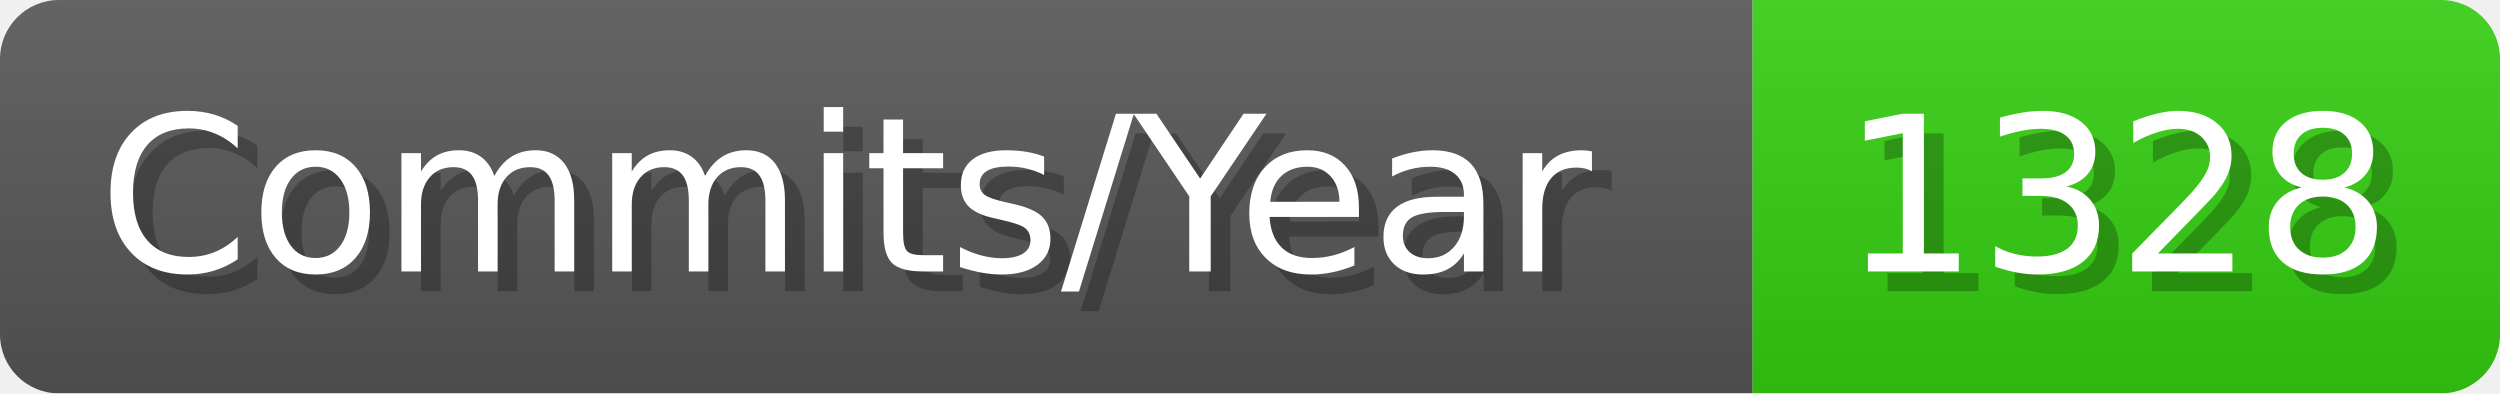
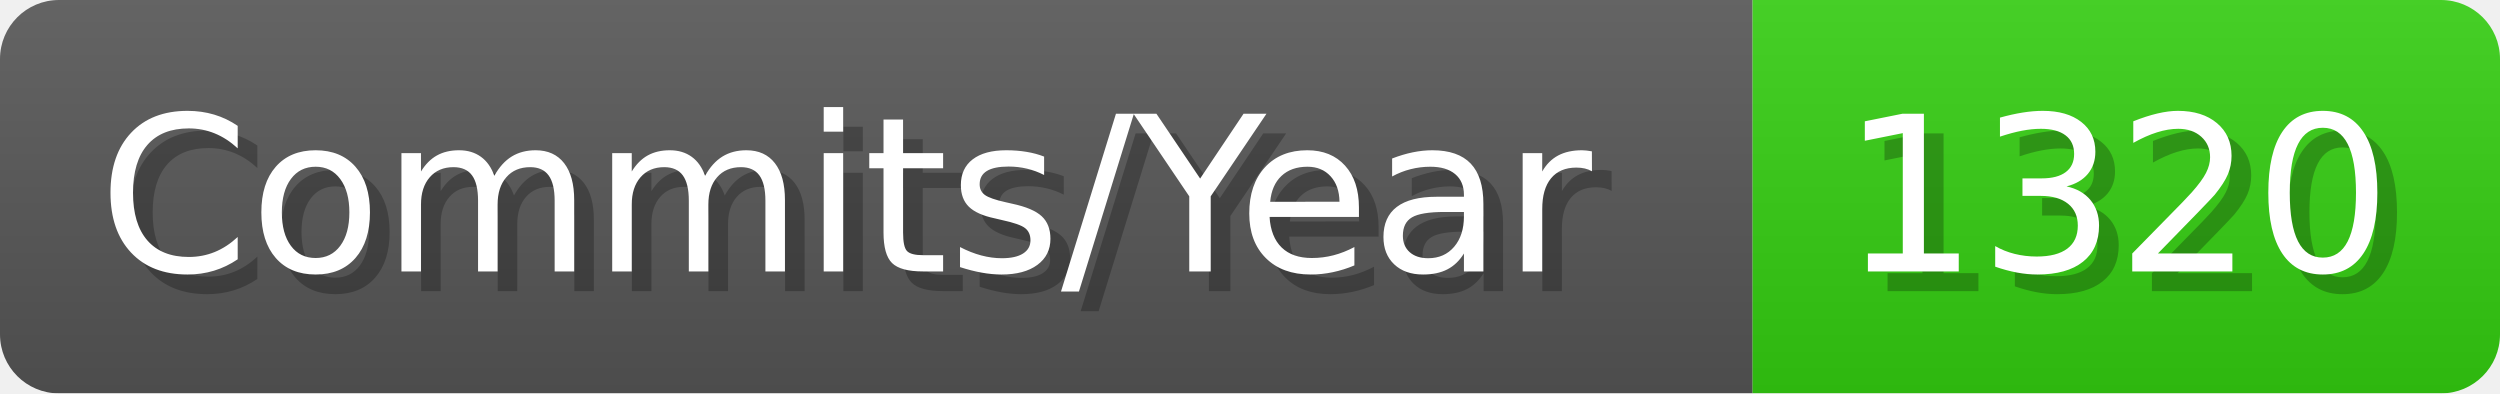
- <svg xmlns="http://www.w3.org/2000/svg" width="127.1" height="20" viewBox="0 0 1271 200" role="img" aria-label="Commits/Year: 1328">
+ <svg xmlns="http://www.w3.org/2000/svg" width="127.1" height="20" viewBox="0 0 1271 200" role="img" aria-label="Commits/Year: 1320">
  <linearGradient id="aUPdi" x2="0" y2="100%">
    <stop offset="0" stop-opacity=".1" stop-color="#EEE" />
    <stop offset="1" stop-opacity=".1" />
  </linearGradient>
  <mask id="WfAiQ">
    <rect width="1271" height="200" rx="30" fill="#FFF" />
  </mask>
  <g mask="url(#WfAiQ)">
    <rect width="891" height="200" fill="#555" />
    <rect width="380" height="200" fill="#3C1" x="891" />
    <rect width="1271" height="200" fill="url(#aUPdi)" />
  </g>
  <g aria-hidden="true" fill="#fff" text-anchor="start" font-family="Verdana,DejaVu Sans,sans-serif" font-size="110">
    <text x="60" y="148" textLength="791" fill="#000" opacity="0.25">Commits/Year</text>
    <text x="50" y="138" textLength="791">Commits/Year</text>
-     <text x="946" y="148" textLength="280" fill="#000" opacity="0.25">1328</text>
-     <text x="936" y="138" textLength="280">1328</text>
+     <text x="946" y="148" textLength="280" fill="#000" opacity="0.25">1320</text>
+     <text x="936" y="138" textLength="280">1320</text>
  </g>
</svg>
